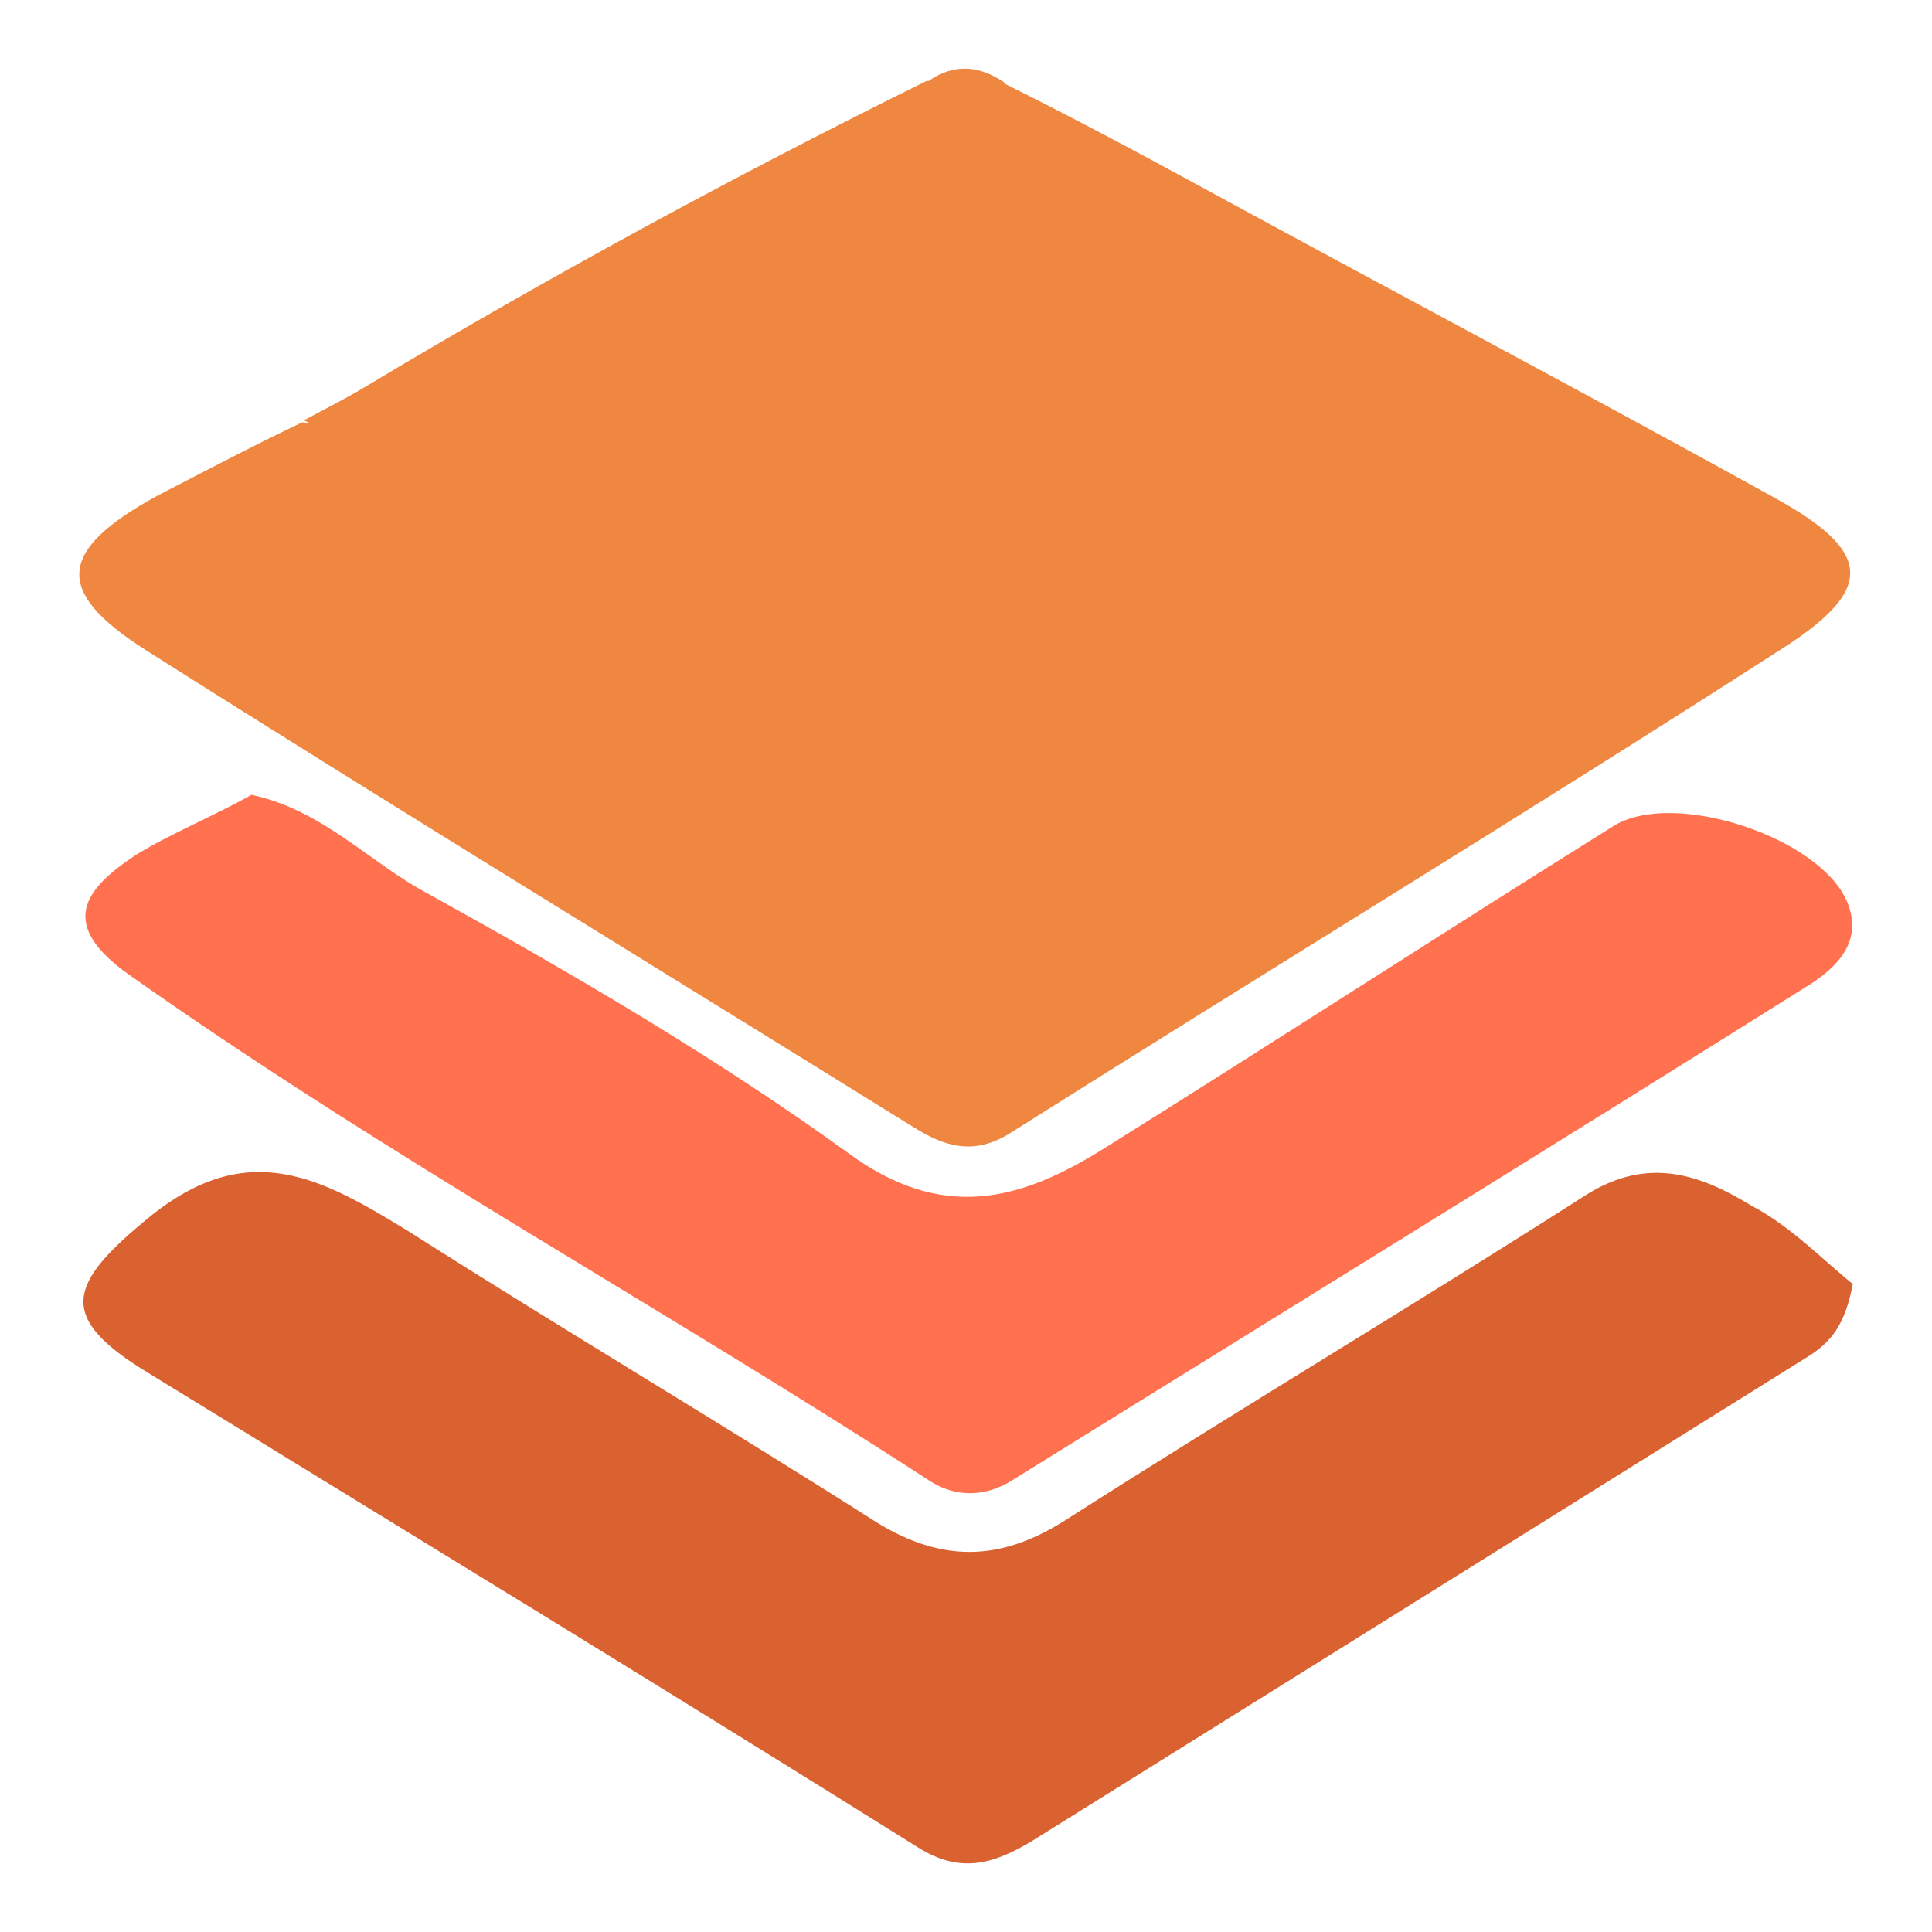
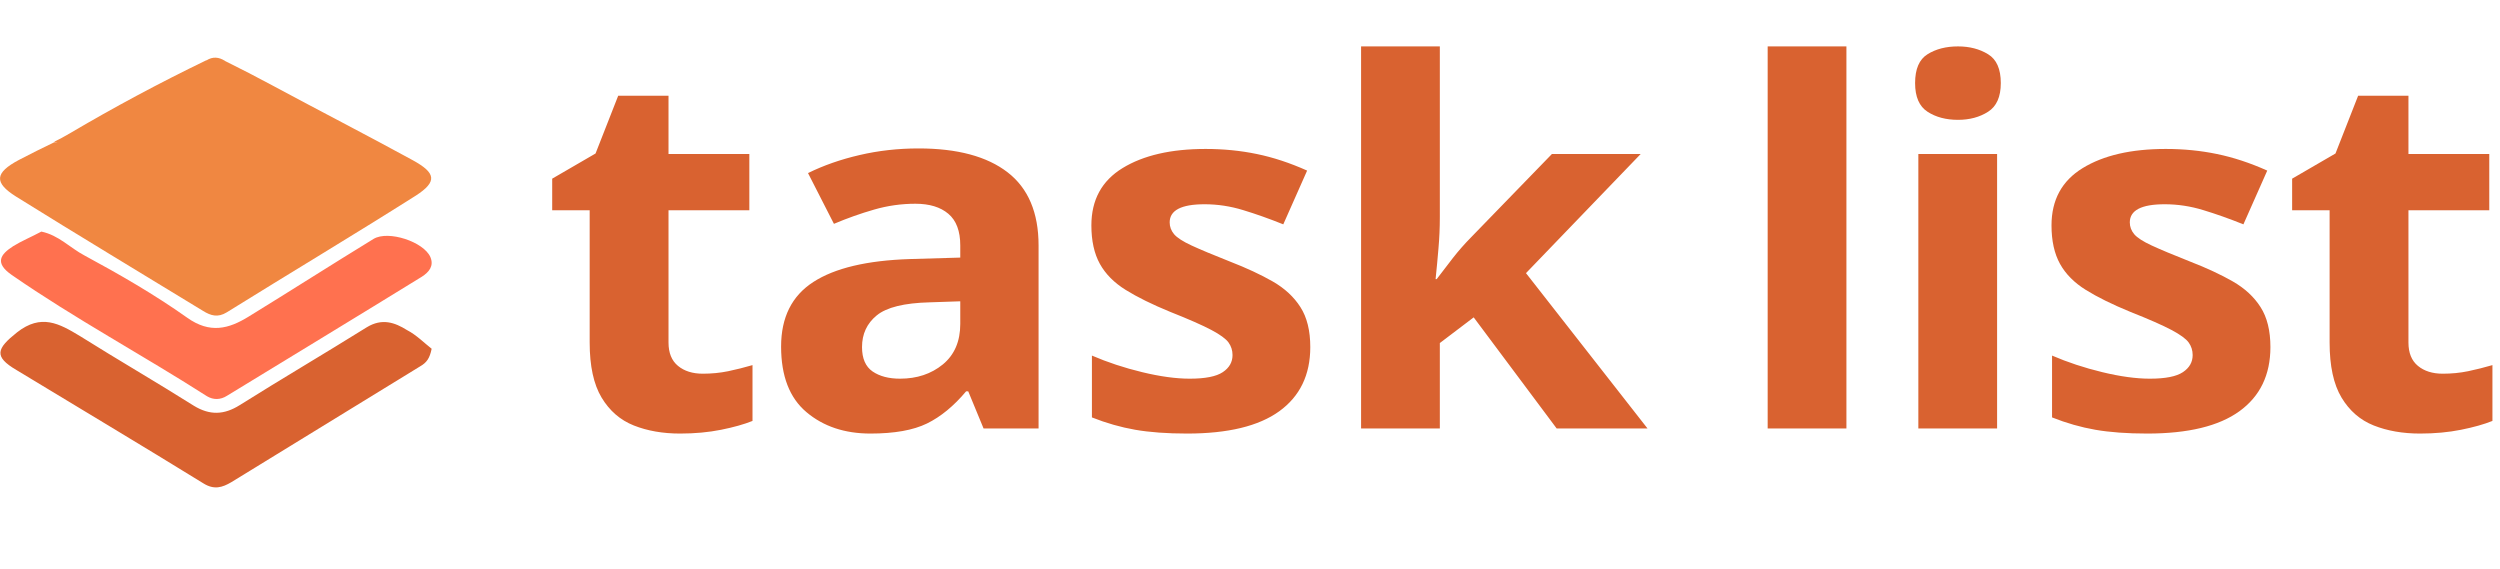
- <svg xmlns="http://www.w3.org/2000/svg" version="1.1" id="Layer_1" x="0px" y="0px" viewBox="0 0 500 500" style="enable-background:new 0 0 500 500;" xml:space="preserve">
-   <style type="text/css">
- 	.st0{fill:#D96230;}
- 	.st1{fill:#FF714F;}
- 	.st2{fill:#F08741;}
- </style>
-   <path class="st0" d="M479.5,332.3c-2,10.5-5.5,15.1-12.1,19.1c-66.8,41.7-133.6,83.4-200.4,125.1c-10,6-18.6,8.5-29.6,1.5  c-65.8-41.2-132.6-81.9-198.9-122.6c-24.1-14.6-21.1-23.1,0.5-40.7c25.6-20.6,44.7-9.5,66.8,4c40.2,25.6,80.9,49.7,121.1,75.3  c17.1,10.5,32.1,10,48.7-0.5c44.7-28.6,90.4-55.8,135.1-84.4c16.1-10,29.6-5,42.7,3C463.4,317.3,472,326.3,479.5,332.3z" />
-   <path class="st1" d="M65.1,205.7c18.6,4,30.6,17.6,45.7,25.6c37.2,20.6,74.3,42.2,109,67.3c24.1,17.6,44.2,12.1,65.3-1  c44.2-27.6,88.4-56.3,132.6-83.9c15.6-9.5,53.2,3,60.3,19.6c4,9.5-1.5,16.1-9,21.1c-68.8,43.2-138.1,85.9-206.9,128.6  c-7,4.5-14.6,4.5-21.1,0.5c-68.8-44.7-140.6-83.9-207.4-131.1c-18.6-13.1-12.1-22.1,1.5-31.1C44,215.8,55.1,211.3,65.1,205.7z" />
-   <g>
-     <path class="st2" d="M94.2,100.3c47.7-28.6,95.9-54.8,145.7-79.4c6.5,0.5,13.1,3,19.6,0.5c17.1,8.5,34.2,17.6,50.7,26.6   c49.7,27.1,100,53.7,149.2,80.9c24.6,13.6,26.1,23.1,3,38.2c-66.3,42.7-134.1,83.9-200.9,126.1c-9.5,6-17.1,3.5-25.1-1.5   c-66.3-41.2-133.1-81.9-198.9-123.6c-23.6-15.1-22.6-25.6,3-39.7c12.6-6.5,25.1-13.1,37.7-19.1C86.2,110.3,91.2,107.3,94.2,100.3z" />
-     <path class="st2" d="M94.2,100.3c0.5,13.6-6.5,12.6-15.6,8.5C84.2,105.8,89.2,103.3,94.2,100.3z" />
-     <path class="st2" d="M260,21.4c-6.5,5.5-13.1,5.5-19.6-0.5C246.9,16.4,253.5,16.9,260,21.4z" />
+ <svg xmlns="http://www.w3.org/2000/svg" id="Layer_2" data-name="Layer 2" viewBox="0 0 441.2 100.32">
+   <defs>
+     <style>
+       .cls-1 {
+         font-family: Galvji-Bold, Galvji;
+         font-weight: 700;
+         isolation: isolate;
+       }
+ 
+       .cls-1, .cls-2 {
+         fill: #d96230;
+       }
+ 
+       .cls-3 {
+         fill: #f08741;
+       }
+ 
+       .cls-4 {
+         fill: #ff714f;
+       }
+ 
+       .cls-5 {
+         font-size: 62.7px;
+         letter-spacing: -.02em;
+       }
+ 
+       .cls-6 {
+         letter-spacing: -.02em;
+       }
+ 
+       .cls-6, .cls-7 {
+         font-size: 91.47px;
+       }
+ 
+       .cls-7 {
+         letter-spacing: -.02em;
+       }
+     </style>
+   </defs>
+   <g id="Layer_1-2" data-name="Layer 1">
+     <g>
+       <g>
+         <path class="cls-2" d="M76.18,61.53c-.34,1.73-.9,2.47-2.03,3.12-11.1,6.81-22.2,13.62-33.3,20.43-1.65,.98-3.07,1.39-4.93,.24-10.93-6.74-22.06-13.38-33.02-20.02-4.03-2.37-3.52-3.76,.1-6.64,4.27-3.35,7.45-1.56,11.1,.64,6.69,4.2,13.44,8.1,20.1,12.3,2.83,1.73,5.34,1.63,8.1-.1,7.45-4.68,15-9.11,22.44-13.75,2.69-1.63,4.93-.85,7.1,.51,1.65,.85,3.07,2.3,4.34,3.29Z" />
+         <path class="cls-4" d="M7.3,40.87c3.07,.64,5.07,2.88,7.58,4.2,6.21,3.35,12.34,6.88,18.13,10.98,4.03,2.88,7.34,2,10.86-.17,7.34-4.51,14.69-9.21,22.06-13.72,2.59-1.56,8.86,.51,10.03,3.22,.65,1.56-.24,2.64-1.52,3.46-11.44,7.05-22.96,14.03-34.37,21-1.17,.75-2.41,.75-3.52,.1-11.44-7.32-23.37-13.72-34.47-21.41-3.07-2.13-2.03-3.62,.24-5.08,1.45-.91,3.27-1.66,4.96-2.57Z" />
+         <g>
+           <path class="cls-3" d="M12.17,23.62c7.93-4.68,15.96-8.98,24.23-12.98,1.1,.1,2.17,.51,3.27,.1,2.83,1.39,5.69,2.88,8.41,4.34,8.24,4.44,16.62,8.74,24.79,13.21,4.07,2.24,4.34,3.76,.52,6.23-11.03,6.98-22.3,13.72-33.37,20.6-1.59,.98-2.83,.58-4.17-.24-11.03-6.74-22.1-13.38-33.02-20.19-3.93-2.47-3.76-4.2,.52-6.47,2.07-1.08,4.17-2.13,6.24-3.12,1.24,.17,2.07-.3,2.59-1.49Z" />
+           <path class="cls-3" d="M12.17,23.62c.1,2.24-1.1,2.03-2.59,1.39,.9-.44,1.72-.88,2.59-1.39Z" />
+           <path class="cls-3" d="M39.71,10.75c-1.1,.88-2.17,.88-3.27-.1,1.1-.68,2.17-.61,3.27,.1Z" />
+         </g>
+       </g>
+       <text class="cls-1" transform="translate(95.3 75.62) scale(1.02 .97)">
+         <tspan class="cls-7" x="0" y="0">task</tspan>
+         <tspan class="cls-5" x="190.49" y="0"> </tspan>
+         <tspan class="cls-6" x="205.27" y="0">list</tspan>
+       </text>
+     </g>
  </g>
</svg>
